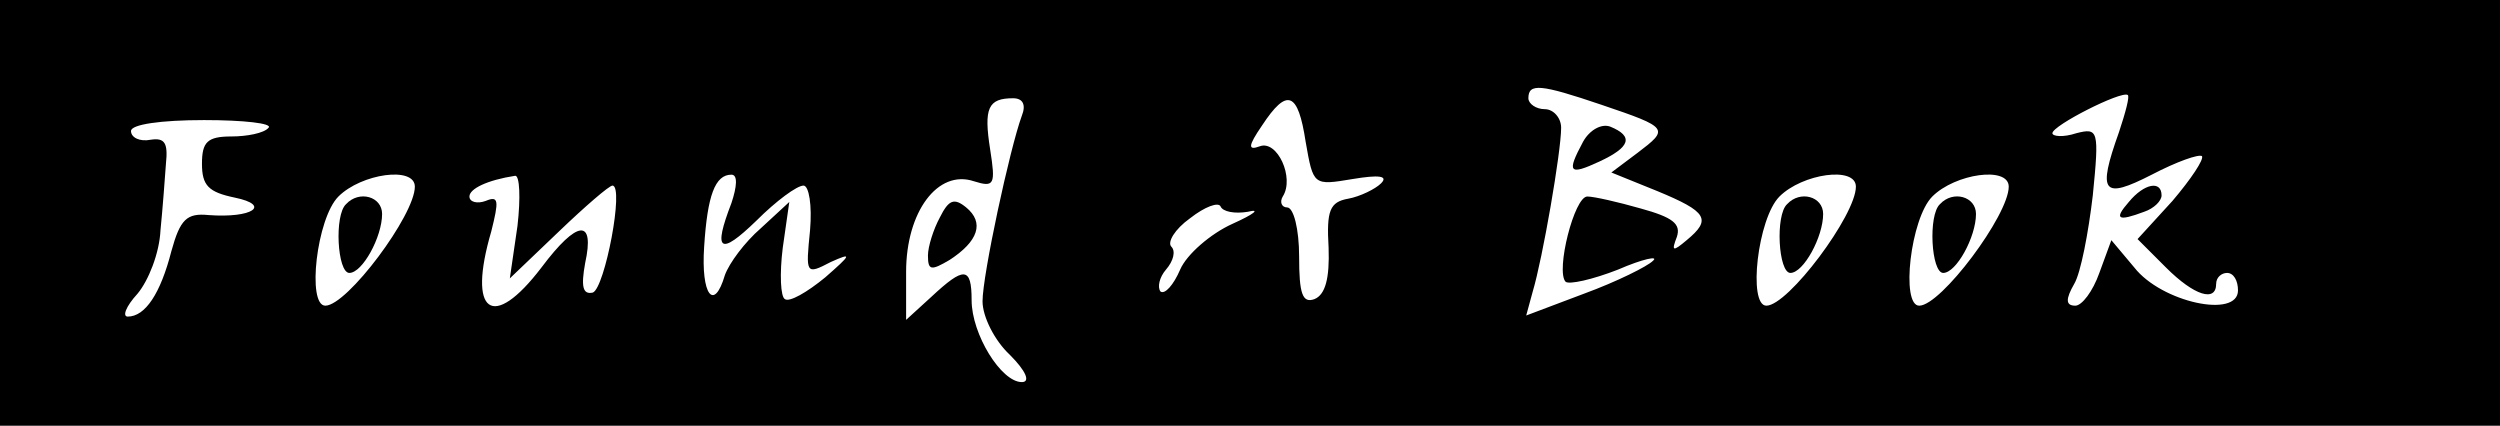
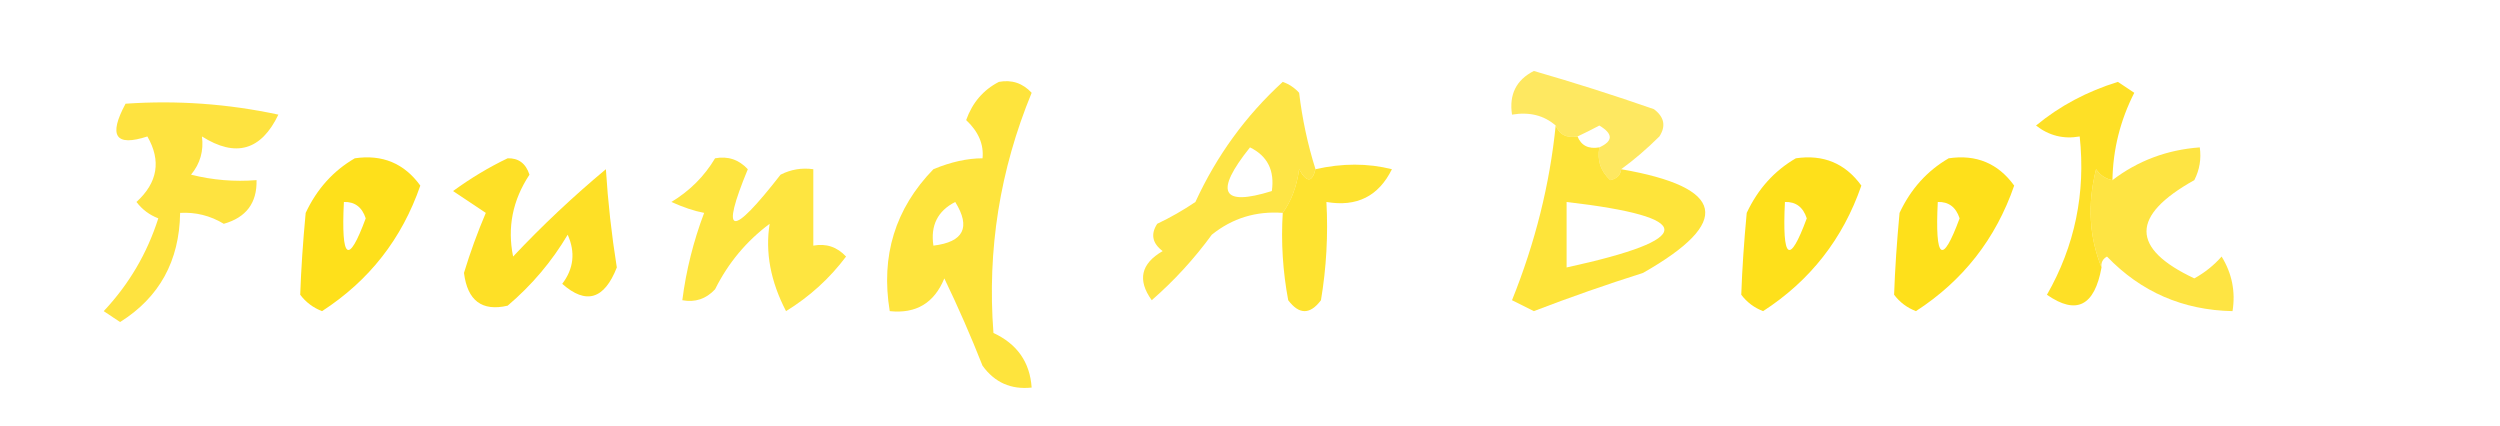
- <svg xmlns="http://www.w3.org/2000/svg" version="1.0" width="229pt" height="39pt" viewBox="0 0 229 39" preserveAspectRatio="xMidYMid meet">
-   <g transform="translate(0,39) scale(0.1,-0.1)" fill="#000000" stroke="none">
-     <path d="M0 195 l0 -195 1145 0 1145 0 0 195 0 195 -1145 0 -1145 0 0 -195z m1467 99 c62 -21 62 -22 33 -44 l-24 -18 42 -17 c46 -19 50 -26 27 -45 -13 -11 -14 -10 -9 3 4 12 -4 18 -33 26 -21 6 -43 11 -49 11 -12 0 -29 -68 -20 -78 3 -3 25 2 48 11 23 10 38 13 32 8 -5 -5 -33 -19 -63 -30 l-53 -20 6 22 c9 30 26 128 26 150 0 9 -7 17 -15 17 -8 0 -15 5 -15 10 0 14 11 13 67 -6z m474 -25 c-20 -56 -15 -62 30 -39 23 12 43 19 46 17 2 -3 -10 -21 -27 -41 l-32 -35 26 -26 c26 -26 46 -32 46 -15 0 6 5 10 10 10 6 0 10 -7 10 -16 0 -26 -70 -11 -95 21 l-21 25 -11 -30 c-6 -17 -16 -30 -22 -30 -9 0 -9 6 -1 20 6 10 13 47 17 81 6 60 5 62 -15 57 -12 -4 -22 -3 -22 0 0 7 63 39 69 35 2 -1 -2 -16 -8 -34z m-1005 15 c-11 -30 -36 -146 -36 -170 0 -14 11 -36 25 -49 15 -15 19 -25 11 -25 -19 0 -46 44 -46 75 0 31 -7 31 -37 3 l-23 -21 0 44 c0 55 29 94 62 83 19 -6 20 -3 15 29 -6 38 -2 47 21 47 9 0 12 -6 8 -16z m260 -24 c7 -40 7 -40 43 -34 24 4 33 3 26 -4 -5 -5 -19 -12 -30 -14 -17 -3 -20 -11 -18 -45 1 -28 -3 -43 -13 -47 -11 -4 -14 5 -14 39 0 25 -5 45 -11 45 -5 0 -7 5 -4 10 11 17 -5 52 -21 46 -11 -4 -11 0 2 19 23 35 33 31 40 -15z m-950 13 c-4 -5 -20 -8 -34 -8 -22 0 -27 -5 -27 -25 0 -20 6 -26 30 -31 34 -7 16 -19 -24 -16 -20 2 -26 -4 -34 -33 -10 -39 -24 -60 -40 -60 -5 0 -2 9 9 21 10 12 20 37 21 58 2 20 4 47 5 61 2 19 -1 24 -14 22 -10 -2 -18 2 -18 8 0 6 27 10 67 10 36 0 63 -3 59 -7z m134 -54 c0 -26 -62 -109 -82 -109 -17 0 -8 80 12 100 21 21 70 28 70 9z m94 -36 l-7 -48 45 43 c24 23 46 42 49 42 11 0 -7 -94 -18 -98 -9 -2 -11 5 -7 27 9 41 -7 40 -40 -4 -45 -59 -68 -42 -46 33 7 28 7 33 -5 28 -8 -3 -15 -1 -15 4 0 7 16 15 42 19 4 0 5 -20 2 -46z m196 21 c-17 -44 -11 -49 23 -16 18 18 37 32 43 32 5 0 8 -18 6 -41 -4 -40 -4 -41 19 -29 20 9 19 7 -5 -14 -17 -14 -33 -23 -37 -20 -4 2 -5 23 -2 47 l6 42 -26 -24 c-15 -13 -29 -32 -33 -43 -10 -34 -22 -18 -19 26 3 47 10 66 25 66 6 0 5 -11 0 -26z m1030 15 c0 -26 -62 -109 -82 -109 -17 0 -8 80 12 100 21 21 70 28 70 9z m140 0 c0 -26 -62 -109 -82 -109 -17 0 -8 80 12 100 21 21 70 28 70 9z m-697 -23 c12 3 6 -2 -14 -11 -20 -9 -42 -28 -48 -42 -6 -14 -14 -23 -18 -20 -3 4 -1 13 5 20 7 8 9 17 5 21 -4 4 3 16 17 26 14 11 26 15 28 11 2 -5 13 -7 25 -5z" />
-     <path d="M1450 260 c-15 -28 -13 -31 15 -18 28 13 32 23 10 32 -8 3 -19 -3 -25 -14z" />
-     <path d="M1950 205 c-14 -16 -10 -18 14 -9 9 3 16 10 16 15 0 14 -16 11 -30 -6z" />
-     <path d="M861 191 c-6 -11 -11 -27 -11 -35 0 -14 3 -14 20 -4 26 17 32 34 15 48 -11 9 -16 7 -24 -9z" />
-     <path d="M317 203 c-11 -10 -8 -63 3 -63 12 0 30 33 30 54 0 16 -21 22 -33 9z" />
-     <path d="M1637 203 c-11 -10 -8 -63 3 -63 12 0 30 33 30 54 0 16 -21 22 -33 9z" />
-     <path d="M1777 203 c-11 -10 -8 -63 3 -63 12 0 30 33 30 54 0 16 -21 22 -33 9z" />
+ <svg xmlns="http://www.w3.org/2000/svg" version="1.1" width="229px" height="39px" style="shape-rendering:geometricPrecision; text-rendering:geometricPrecision; image-rendering:optimizeQuality; fill-rule:evenodd; clip-rule:evenodd">
+   <g>
+     <path style="opacity:0.621" fill="#feda00" d="M 148.5,15.5 C 148.44,16.043 148.107,16.376 147.5,16.5C 146.614,15.675 146.281,14.675 146.5,13.5C 147.773,12.923 147.773,12.257 146.5,11.5C 145.817,11.863 145.15,12.196 144.5,12.5C 143.508,12.672 142.842,12.338 142.5,11.5C 141.432,10.566 140.099,10.232 138.5,10.5C 138.222,8.654 138.889,7.32 140.5,6.5C 144.192,7.564 147.859,8.731 151.5,10C 152.451,10.717 152.617,11.551 152,12.5C 150.855,13.636 149.688,14.636 148.5,15.5 Z" />
+   </g>
+   <g>
+     <path style="opacity:0.848" fill="#fedb00" d="M 193.5,16.5 C 192.883,16.389 192.383,16.056 192,15.5C 191.195,18.697 191.362,21.697 192.5,24.5C 191.857,28.041 190.19,28.874 187.5,27C 190.056,22.528 191.056,17.695 190.5,12.5C 189.022,12.762 187.689,12.429 186.5,11.5C 188.664,9.709 191.164,8.376 194,7.5C 194.5,7.833 195,8.167 195.5,8.5C 194.215,11.021 193.548,13.687 193.5,16.5 Z" />
+   </g>
+   <g>
+     <path style="opacity:0.75" fill="#feda00" d="M 11.5,9.5 C 16.214,9.173 20.88,9.507 25.5,10.5C 23.923,13.787 21.59,14.454 18.5,12.5C 18.67,13.822 18.337,14.989 17.5,16C 19.473,16.495 21.473,16.662 23.5,16.5C 23.55,18.59 22.55,19.923 20.5,20.5C 19.264,19.754 17.93,19.421 16.5,19.5C 16.435,23.907 14.601,27.24 11,29.5C 10.5,29.167 10,28.833 9.5,28.5C 11.81,26.046 13.477,23.212 14.5,20C 13.692,19.692 13.025,19.192 12.5,18.5C 14.447,16.724 14.78,14.724 13.5,12.5C 10.575,13.454 9.908,12.454 11.5,9.5 Z" />
+   </g>
+   <g>
+     <path style="opacity:0.724" fill="#fedb00" d="M 120.5,15.5 C 120.19,16.738 119.69,16.738 119,15.5C 118.79,17.058 118.29,18.392 117.5,19.5C 115.046,19.32 112.879,19.987 111,21.5C 109.398,23.698 107.565,25.698 105.5,27.5C 104.17,25.653 104.503,24.153 106.5,23C 105.549,22.282 105.383,21.449 106,20.5C 107.205,19.929 108.372,19.262 109.5,18.5C 111.445,14.264 114.112,10.597 117.5,7.5C 118.086,7.709 118.586,8.043 119,8.5C 119.29,10.92 119.79,13.254 120.5,15.5 Z M 114.5,13.5 C 116.104,14.287 116.771,15.62 116.5,17.5C 111.879,18.941 111.213,17.608 114.5,13.5 Z" />
+   </g>
+   <g>
+     <path style="opacity:0.892" fill="#fedc00" d="M 32.5,14.5 C 35.022,14.128 37.022,14.961 38.5,17C 36.815,21.873 33.815,25.706 29.5,28.5C 28.692,28.192 28.025,27.692 27.5,27C 27.579,24.695 27.746,22.195 28,19.5C 29.025,17.313 30.525,15.646 32.5,14.5 Z M 31.5,18.5 C 32.497,18.47 33.164,18.97 33.5,20C 31.906,24.314 31.239,23.814 31.5,18.5 Z" />
+   </g>
+   <g>
+     <path style="opacity:0.759" fill="#fedb00" d="M 91.5,7.5 C 92.675,7.281 93.675,7.614 94.5,8.5C 91.584,15.575 90.418,22.908 91,30.5C 93.172,31.509 94.338,33.176 94.5,35.5C 92.61,35.703 91.11,35.037 90,33.5C 88.928,30.782 87.762,28.116 86.5,25.5C 85.579,27.756 83.912,28.756 81.5,28.5C 80.665,23.439 81.999,19.105 85.5,15.5C 87.101,14.835 88.601,14.501 90,14.5C 90.127,13.223 89.627,12.057 88.5,11C 89.071,9.401 90.071,8.234 91.5,7.5 Z M 85.5,22.5 C 85.222,20.654 85.889,19.32 87.5,18.5C 88.942,20.833 88.275,22.166 85.5,22.5 Z" />
+   </g>
+   <g>
+     <path style="opacity:0.892" fill="#fedc00" d="M 164.5,14.5 C 167.022,14.128 169.022,14.961 170.5,17C 168.815,21.873 165.815,25.706 161.5,28.5C 160.692,28.192 160.025,27.692 159.5,27C 159.579,24.695 159.746,22.195 160,19.5C 161.025,17.313 162.525,15.646 164.5,14.5 Z M 163.5,18.5 C 164.497,18.47 165.164,18.97 165.5,20C 163.906,24.314 163.239,23.814 163.5,18.5 Z" />
+   </g>
+   <g>
+     <path style="opacity:0.892" fill="#fedc00" d="M 178.5,14.5 C 181.022,14.128 183.022,14.961 184.5,17C 182.815,21.873 179.815,25.706 175.5,28.5C 174.692,28.192 174.025,27.692 173.5,27C 173.579,24.695 173.746,22.195 174,19.5C 175.025,17.313 176.525,15.646 178.5,14.5 Z M 177.5,18.5 C 178.497,18.47 179.164,18.97 179.5,20C 177.906,24.314 177.239,23.814 177.5,18.5 Z" />
+   </g>
+   <g>
+     <path style="opacity:0.811" fill="#fedc00" d="M 117.5,19.5 C 118.29,18.392 118.79,17.058 119,15.5C 119.69,16.738 120.19,16.738 120.5,15.5C 122.949,14.943 125.282,14.943 127.5,15.5C 126.278,17.978 124.278,18.978 121.5,18.5C 121.665,21.518 121.498,24.518 121,27.5C 120,28.833 119,28.833 118,27.5C 117.503,24.854 117.336,22.187 117.5,19.5 Z" />
+   </g>
+   <g>
+     <path style="opacity:0.77" fill="#fedc00" d="M 142.5,11.5 C 142.842,12.338 143.508,12.672 144.5,12.5C 144.842,13.338 145.508,13.672 146.5,13.5C 146.281,14.675 146.614,15.675 147.5,16.5C 148.107,16.376 148.44,16.043 148.5,15.5C 158.051,17.16 158.718,20.327 150.5,25C 147.124,26.07 143.79,27.236 140.5,28.5C 139.833,28.167 139.167,27.833 138.5,27.5C 140.624,22.227 141.957,16.894 142.5,11.5 Z M 143.5,24.5 C 143.5,22.5 143.5,20.5 143.5,18.5C 155.443,19.895 155.443,21.895 143.5,24.5 Z" />
+   </g>
+   <g>
+     <path style="opacity:0.849" fill="#feda00" d="M 46.5,14.5 C 47.497,14.47 48.164,14.97 48.5,16C 46.957,18.33 46.457,20.83 47,23.5C 49.682,20.65 52.516,17.984 55.5,15.5C 55.685,18.48 56.018,21.48 56.5,24.5C 55.351,27.429 53.685,27.929 51.5,26C 52.554,24.612 52.72,23.112 52,21.5C 50.542,23.96 48.709,26.127 46.5,28C 44.155,28.544 42.821,27.544 42.5,25C 43.068,23.128 43.735,21.295 44.5,19.5C 43.5,18.833 42.5,18.167 41.5,17.5C 43.145,16.304 44.811,15.304 46.5,14.5 Z" />
+   </g>
+   <g>
+     <path style="opacity:0.748" fill="#fedc00" d="M 65.5,14.5 C 66.675,14.281 67.675,14.614 68.5,15.5C 65.957,21.667 66.957,21.834 71.5,16C 72.448,15.517 73.448,15.351 74.5,15.5C 74.5,17.833 74.5,20.167 74.5,22.5C 75.675,22.281 76.675,22.614 77.5,23.5C 75.992,25.508 74.158,27.174 72,28.5C 70.583,25.775 70.083,23.108 70.5,20.5C 68.367,22.09 66.701,24.09 65.5,26.5C 64.675,27.386 63.675,27.719 62.5,27.5C 62.851,24.762 63.518,22.096 64.5,19.5C 63.603,19.331 62.603,18.998 61.5,18.5C 63.188,17.479 64.521,16.145 65.5,14.5 Z" />
+   </g>
+   <g>
+     <path style="opacity:0.736" fill="#feda00" d="M 192.5,24.5 C 191.362,21.697 191.195,18.697 192,15.5C 192.383,16.056 192.883,16.389 193.5,16.5C 195.829,14.722 198.496,13.722 201.5,13.5C 201.649,14.552 201.483,15.552 201,16.5C 195.16,19.756 195.16,22.756 201,25.5C 201.95,24.978 202.784,24.311 203.5,23.5C 204.452,25.045 204.785,26.712 204.5,28.5C 199.951,28.409 196.117,26.742 193,23.5C 192.601,23.728 192.435,24.062 192.5,24.5 Z" />
  </g>
</svg>
